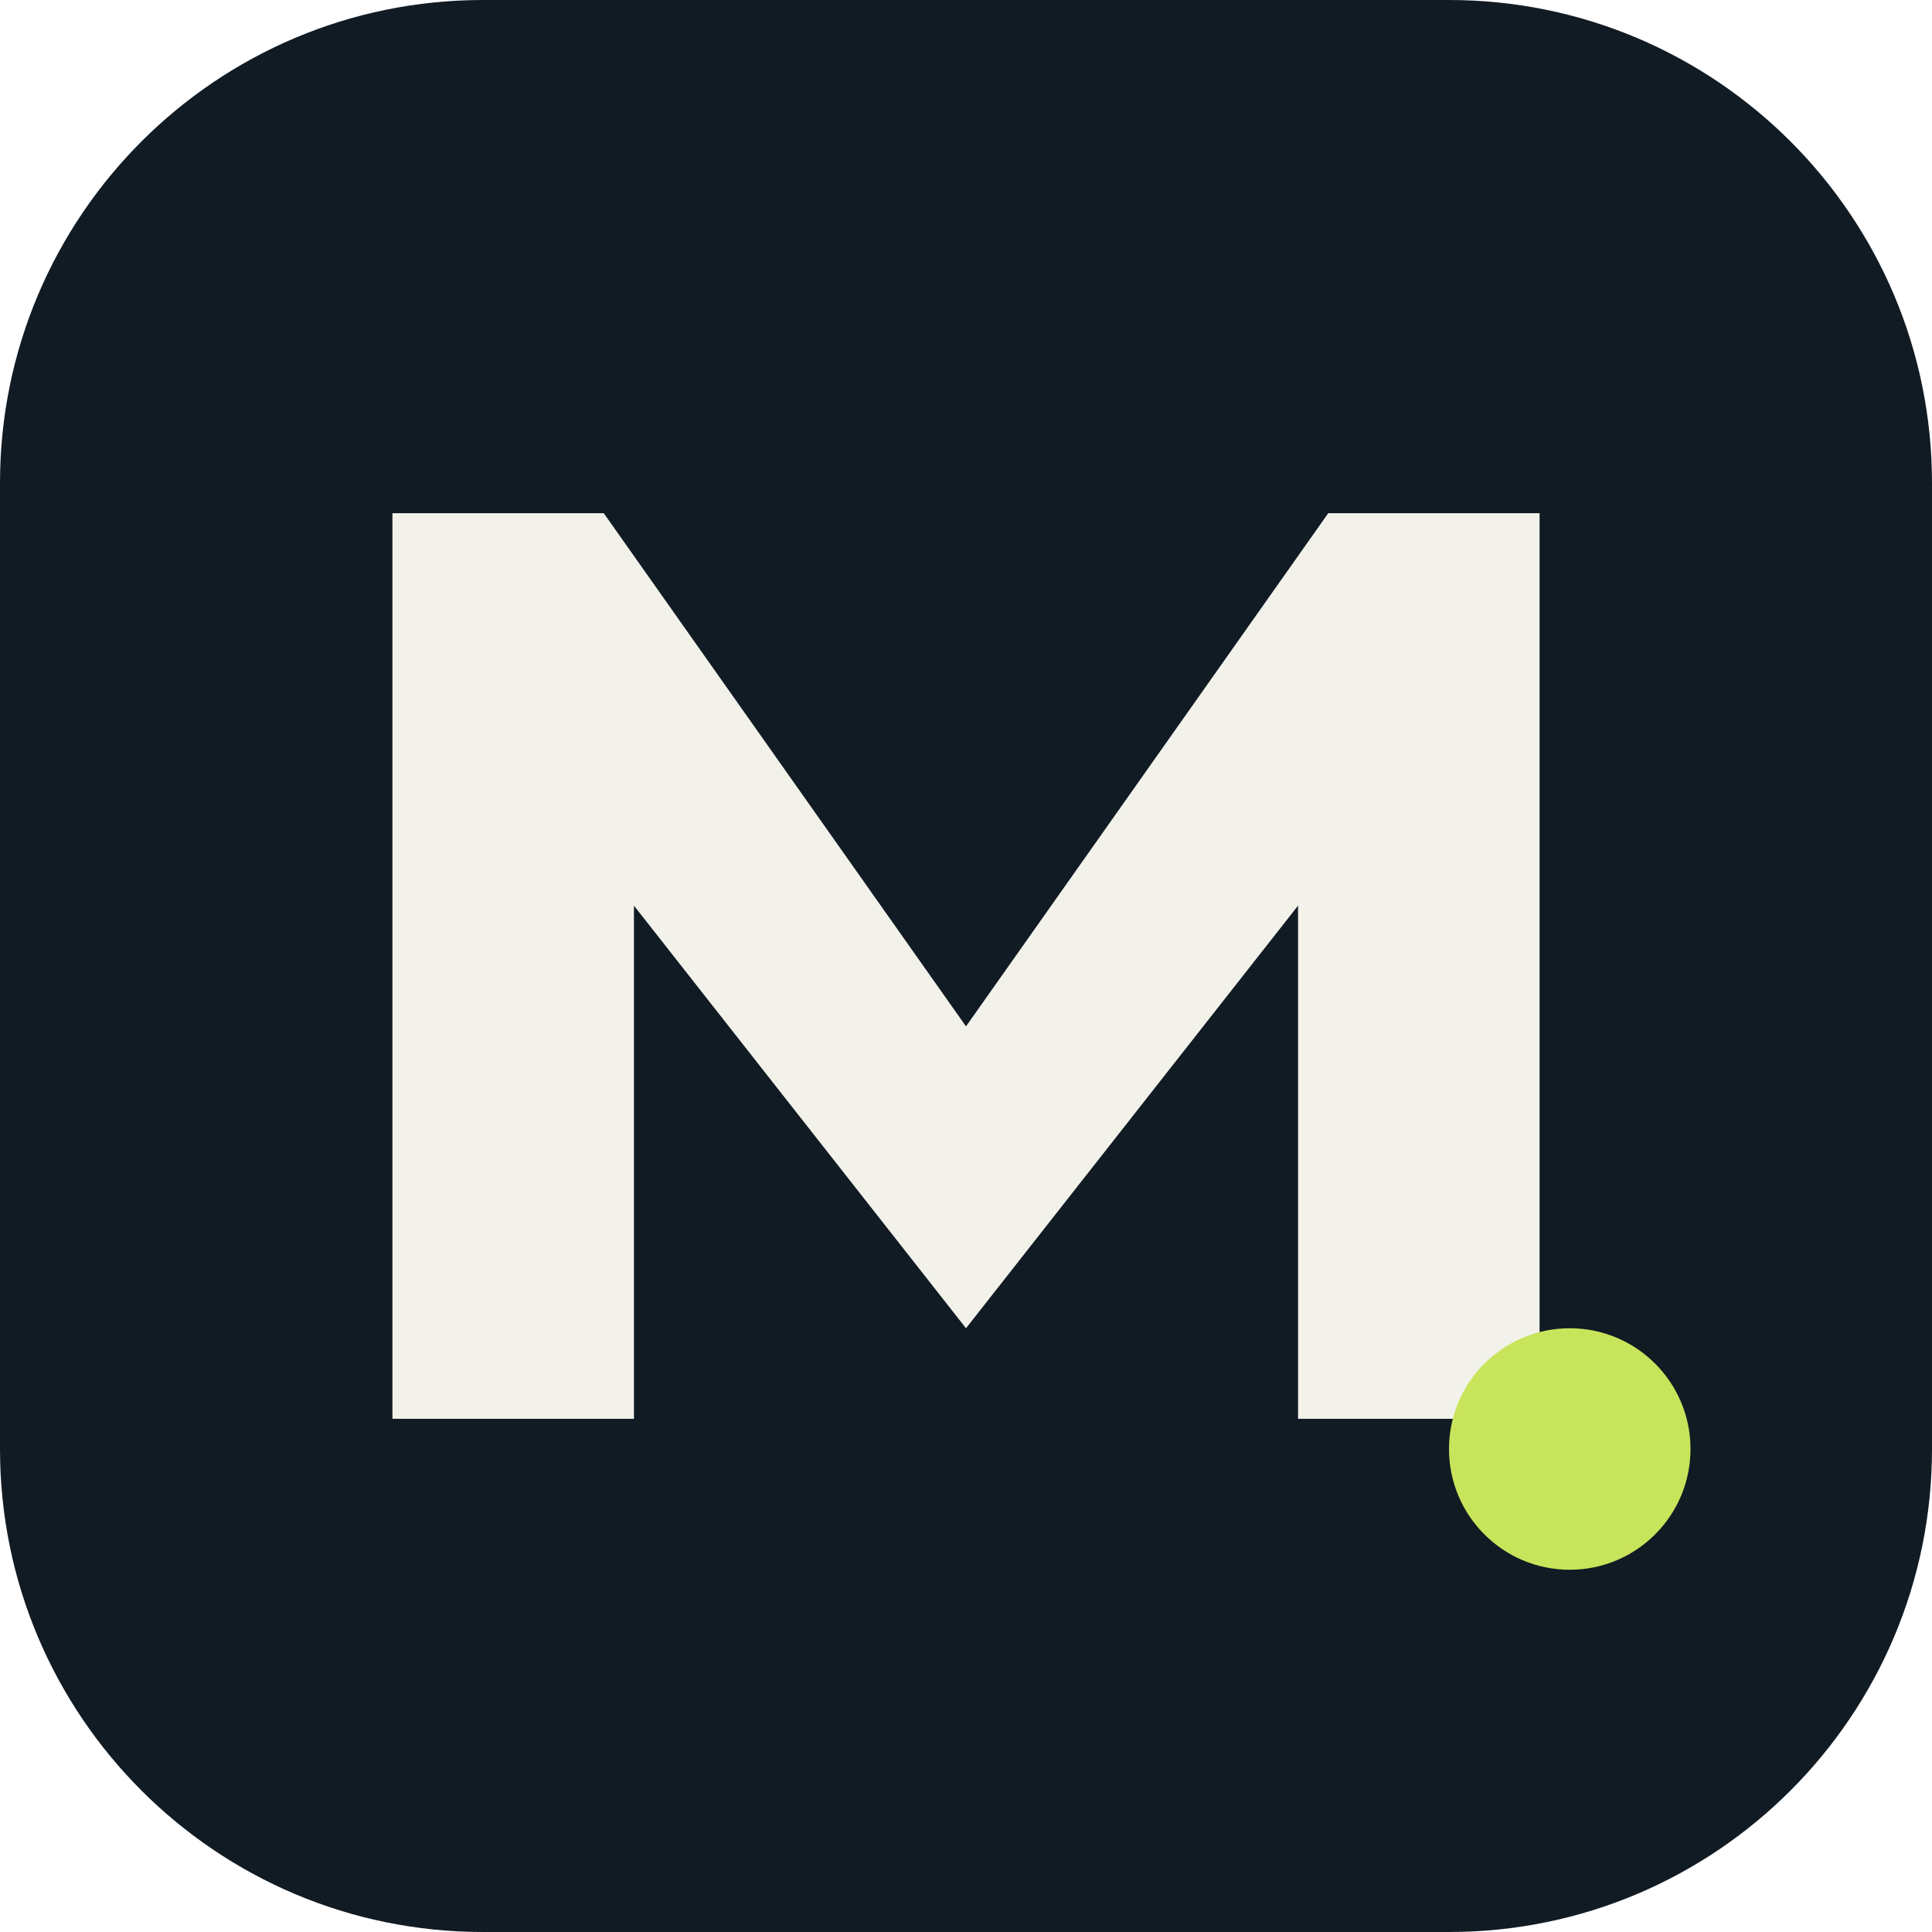
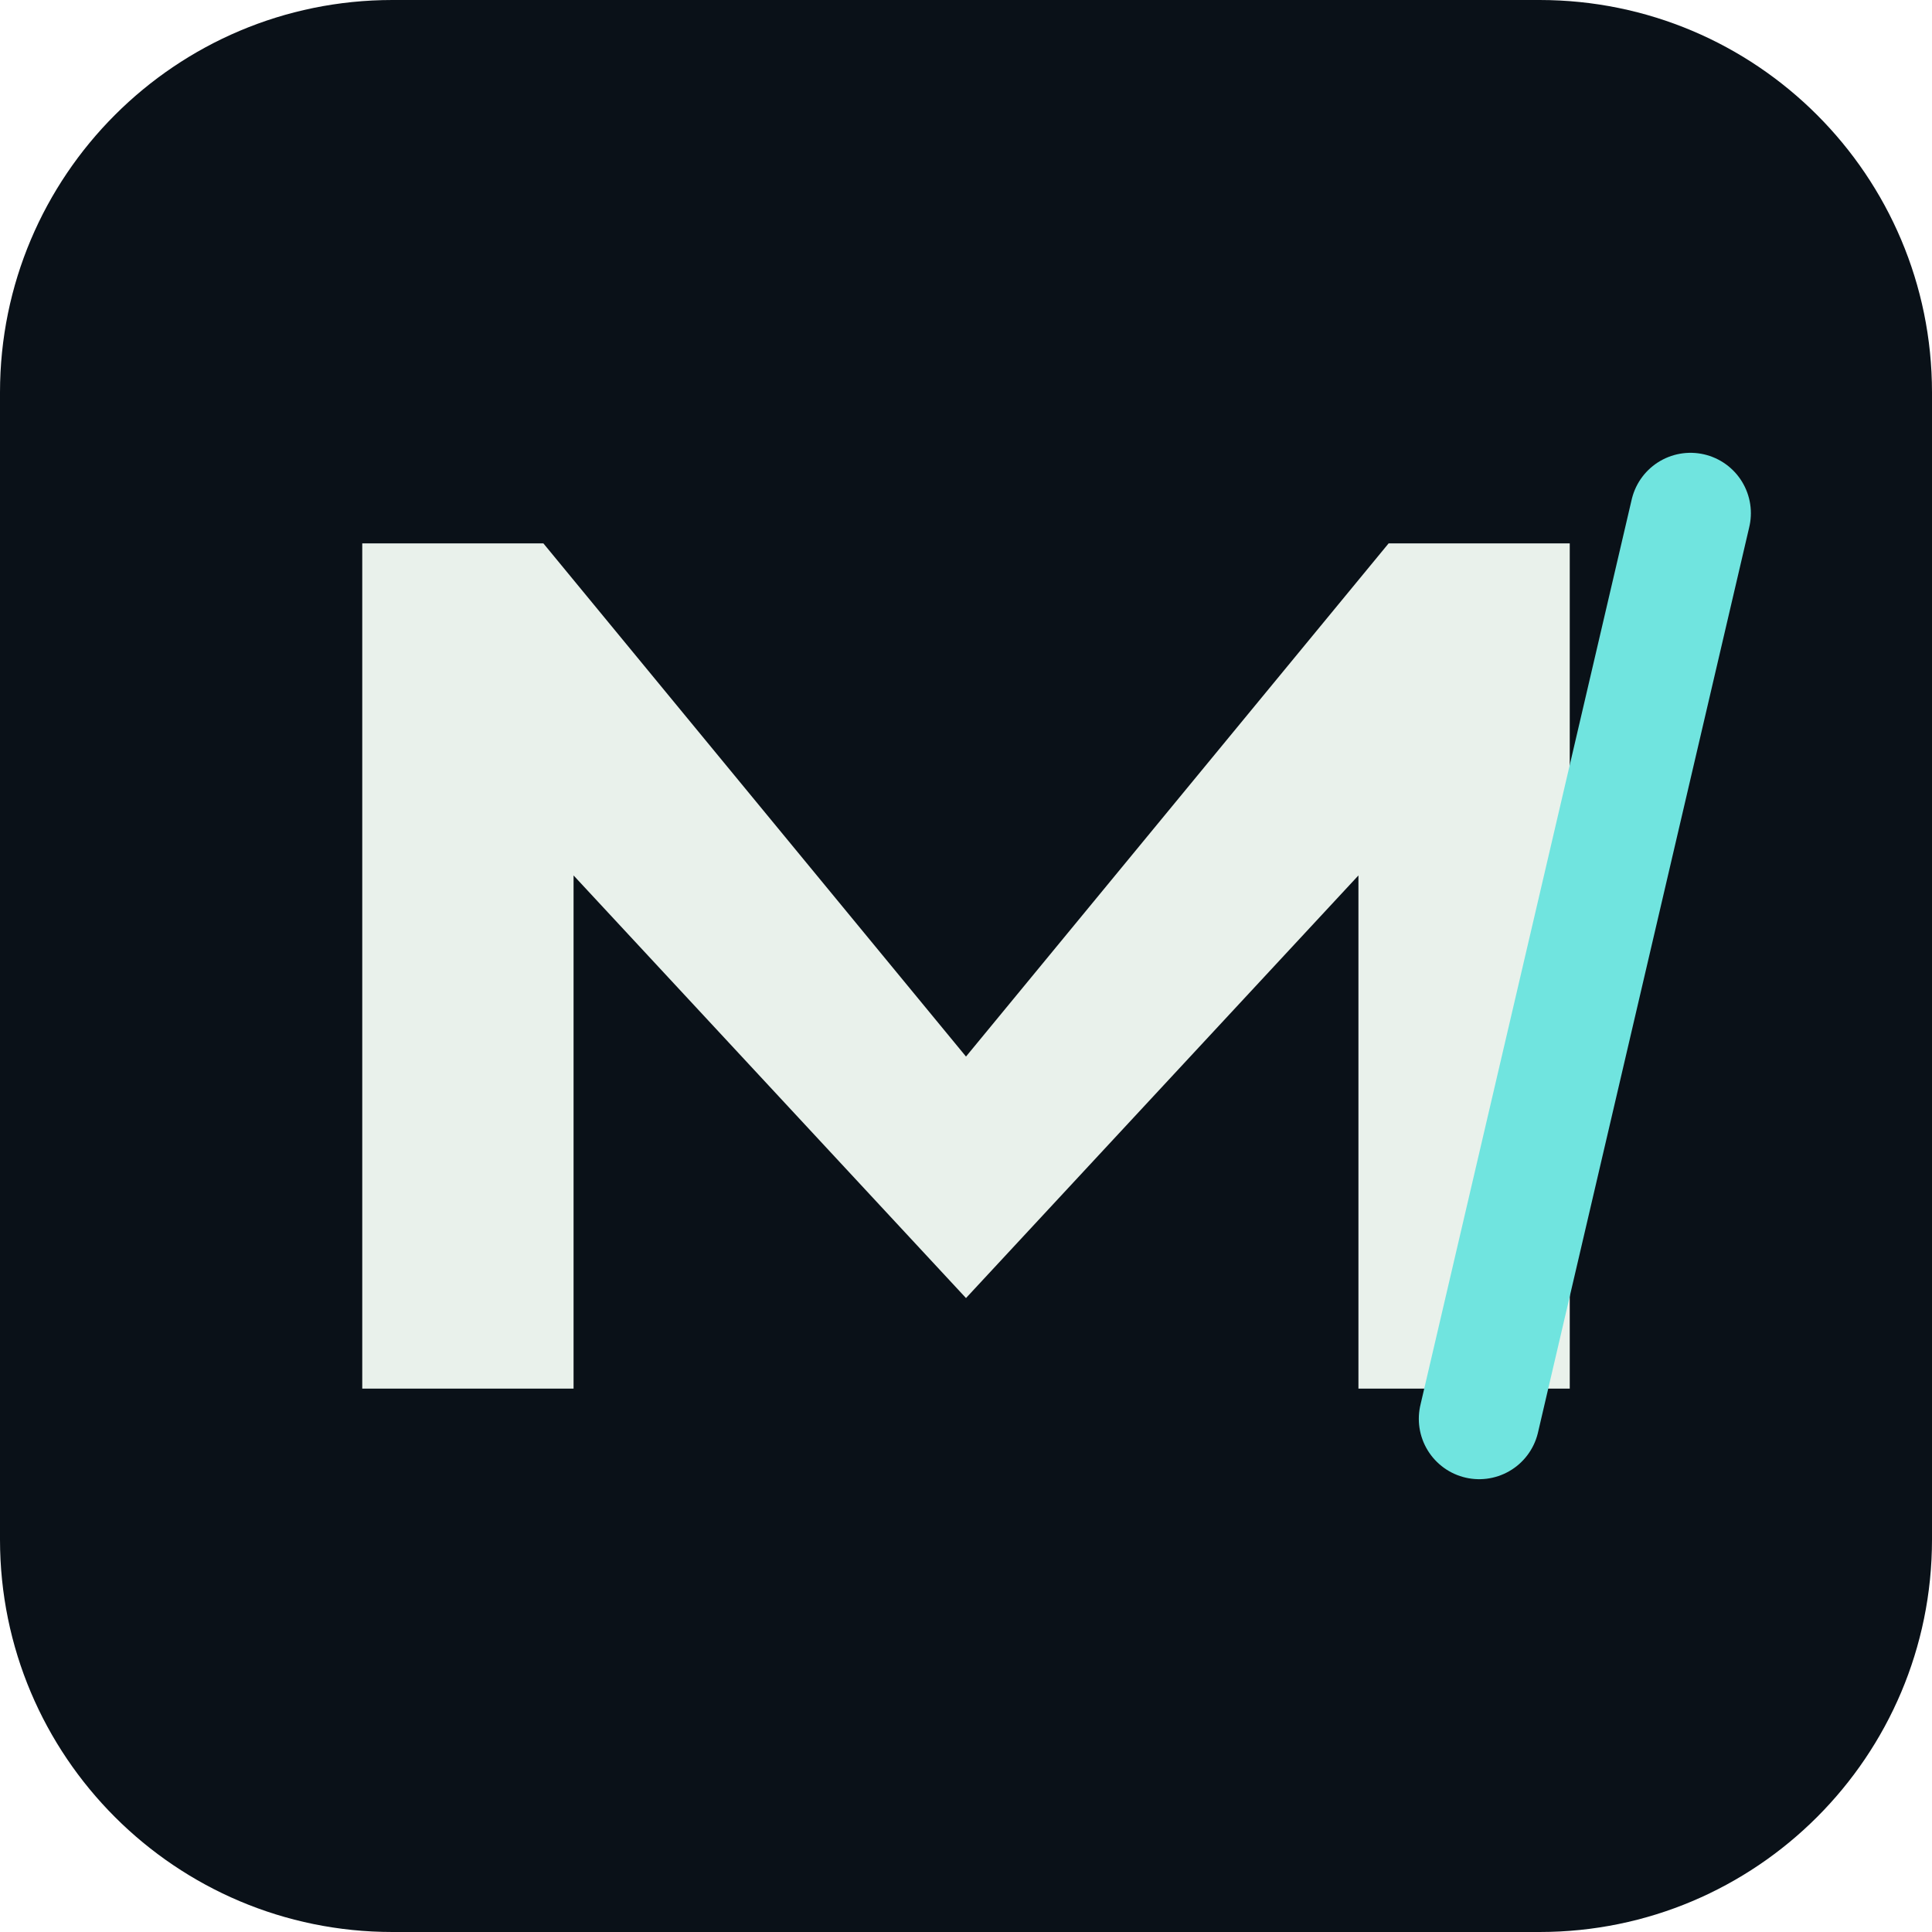
<svg xmlns="http://www.w3.org/2000/svg" viewBox="0 0 64 64">
-   <rect width="64" height="64" rx="16" fill="#111b24" />
-   <path d="M13 47V17h7l12 17 12-17h7v30h-8V30L32 44 21 30v17z" fill="#f2f2eb" />
-   <circle cx="52" cy="48" r="4" fill="#c8e45a" />
+   <rect width="64" height="64" rx="13" fill="#0a1118" />
+   <path d="M12 46V18h6l14 17 14-17h6v28h-7V29L32 43 19 29v17z" fill="#e9f1eb" />
+   <path d="M49 47 56 17" stroke="#70e4df" stroke-width="4" stroke-linecap="round" />
</svg>
